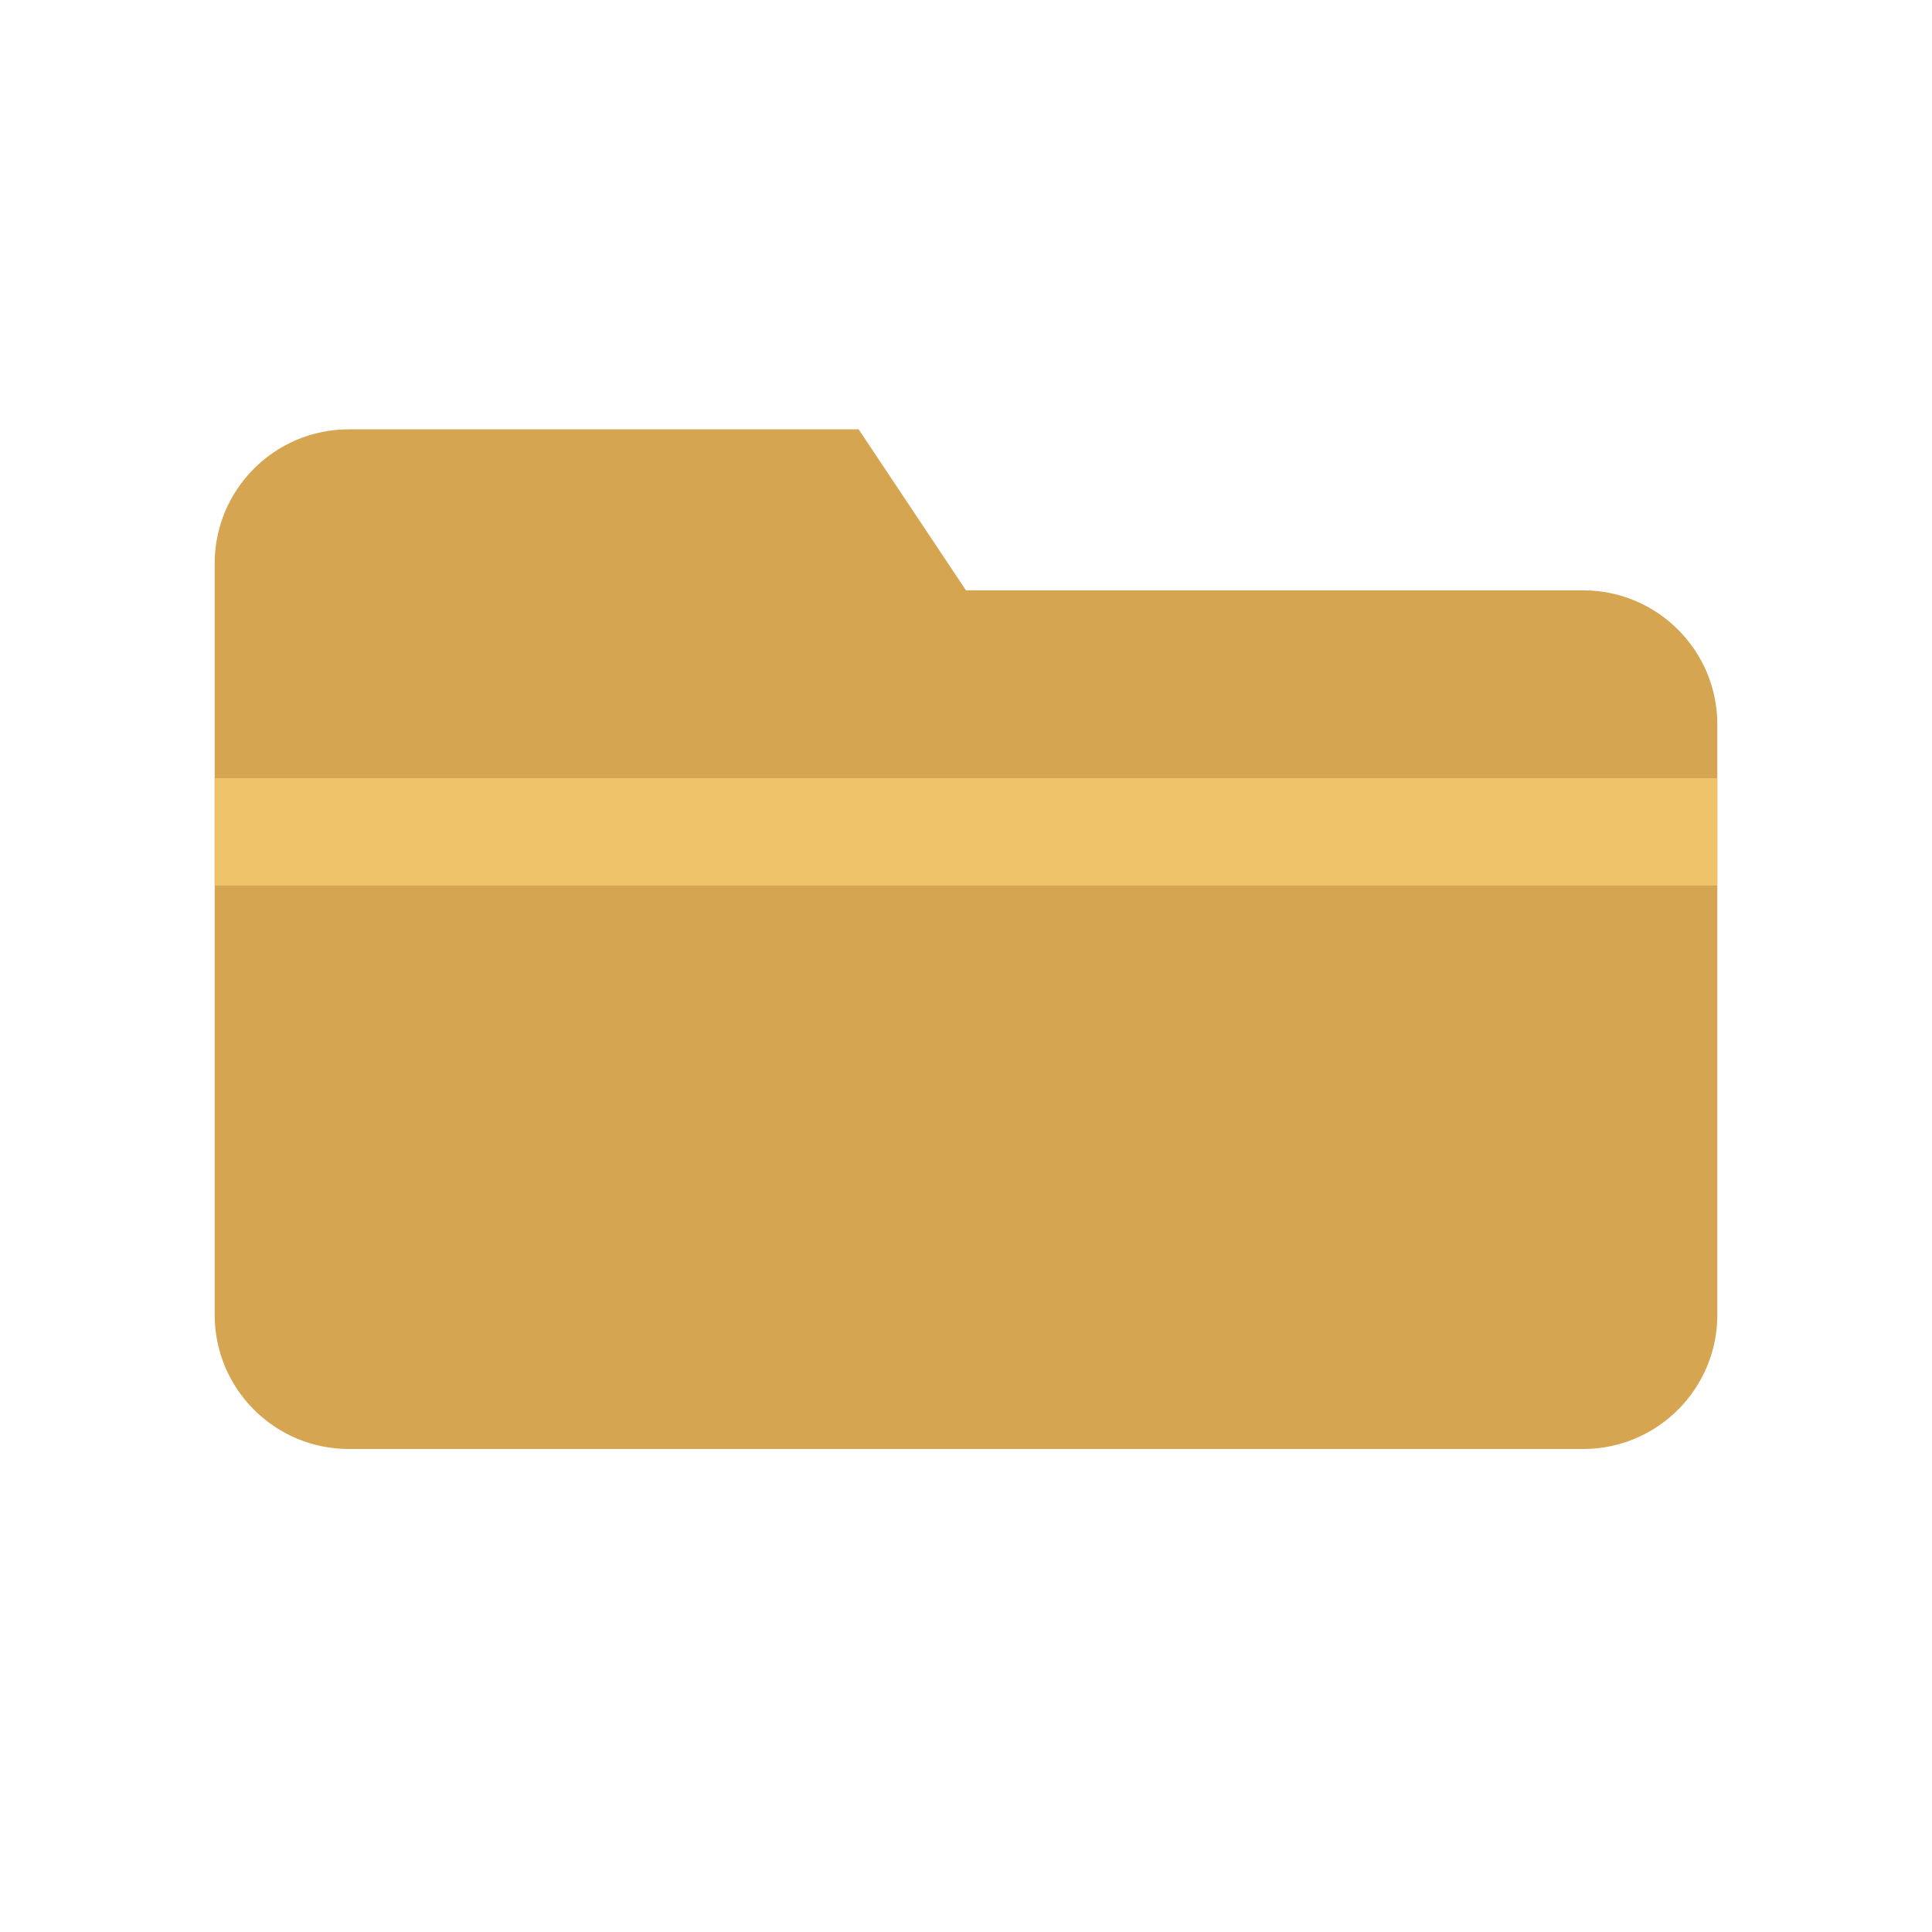
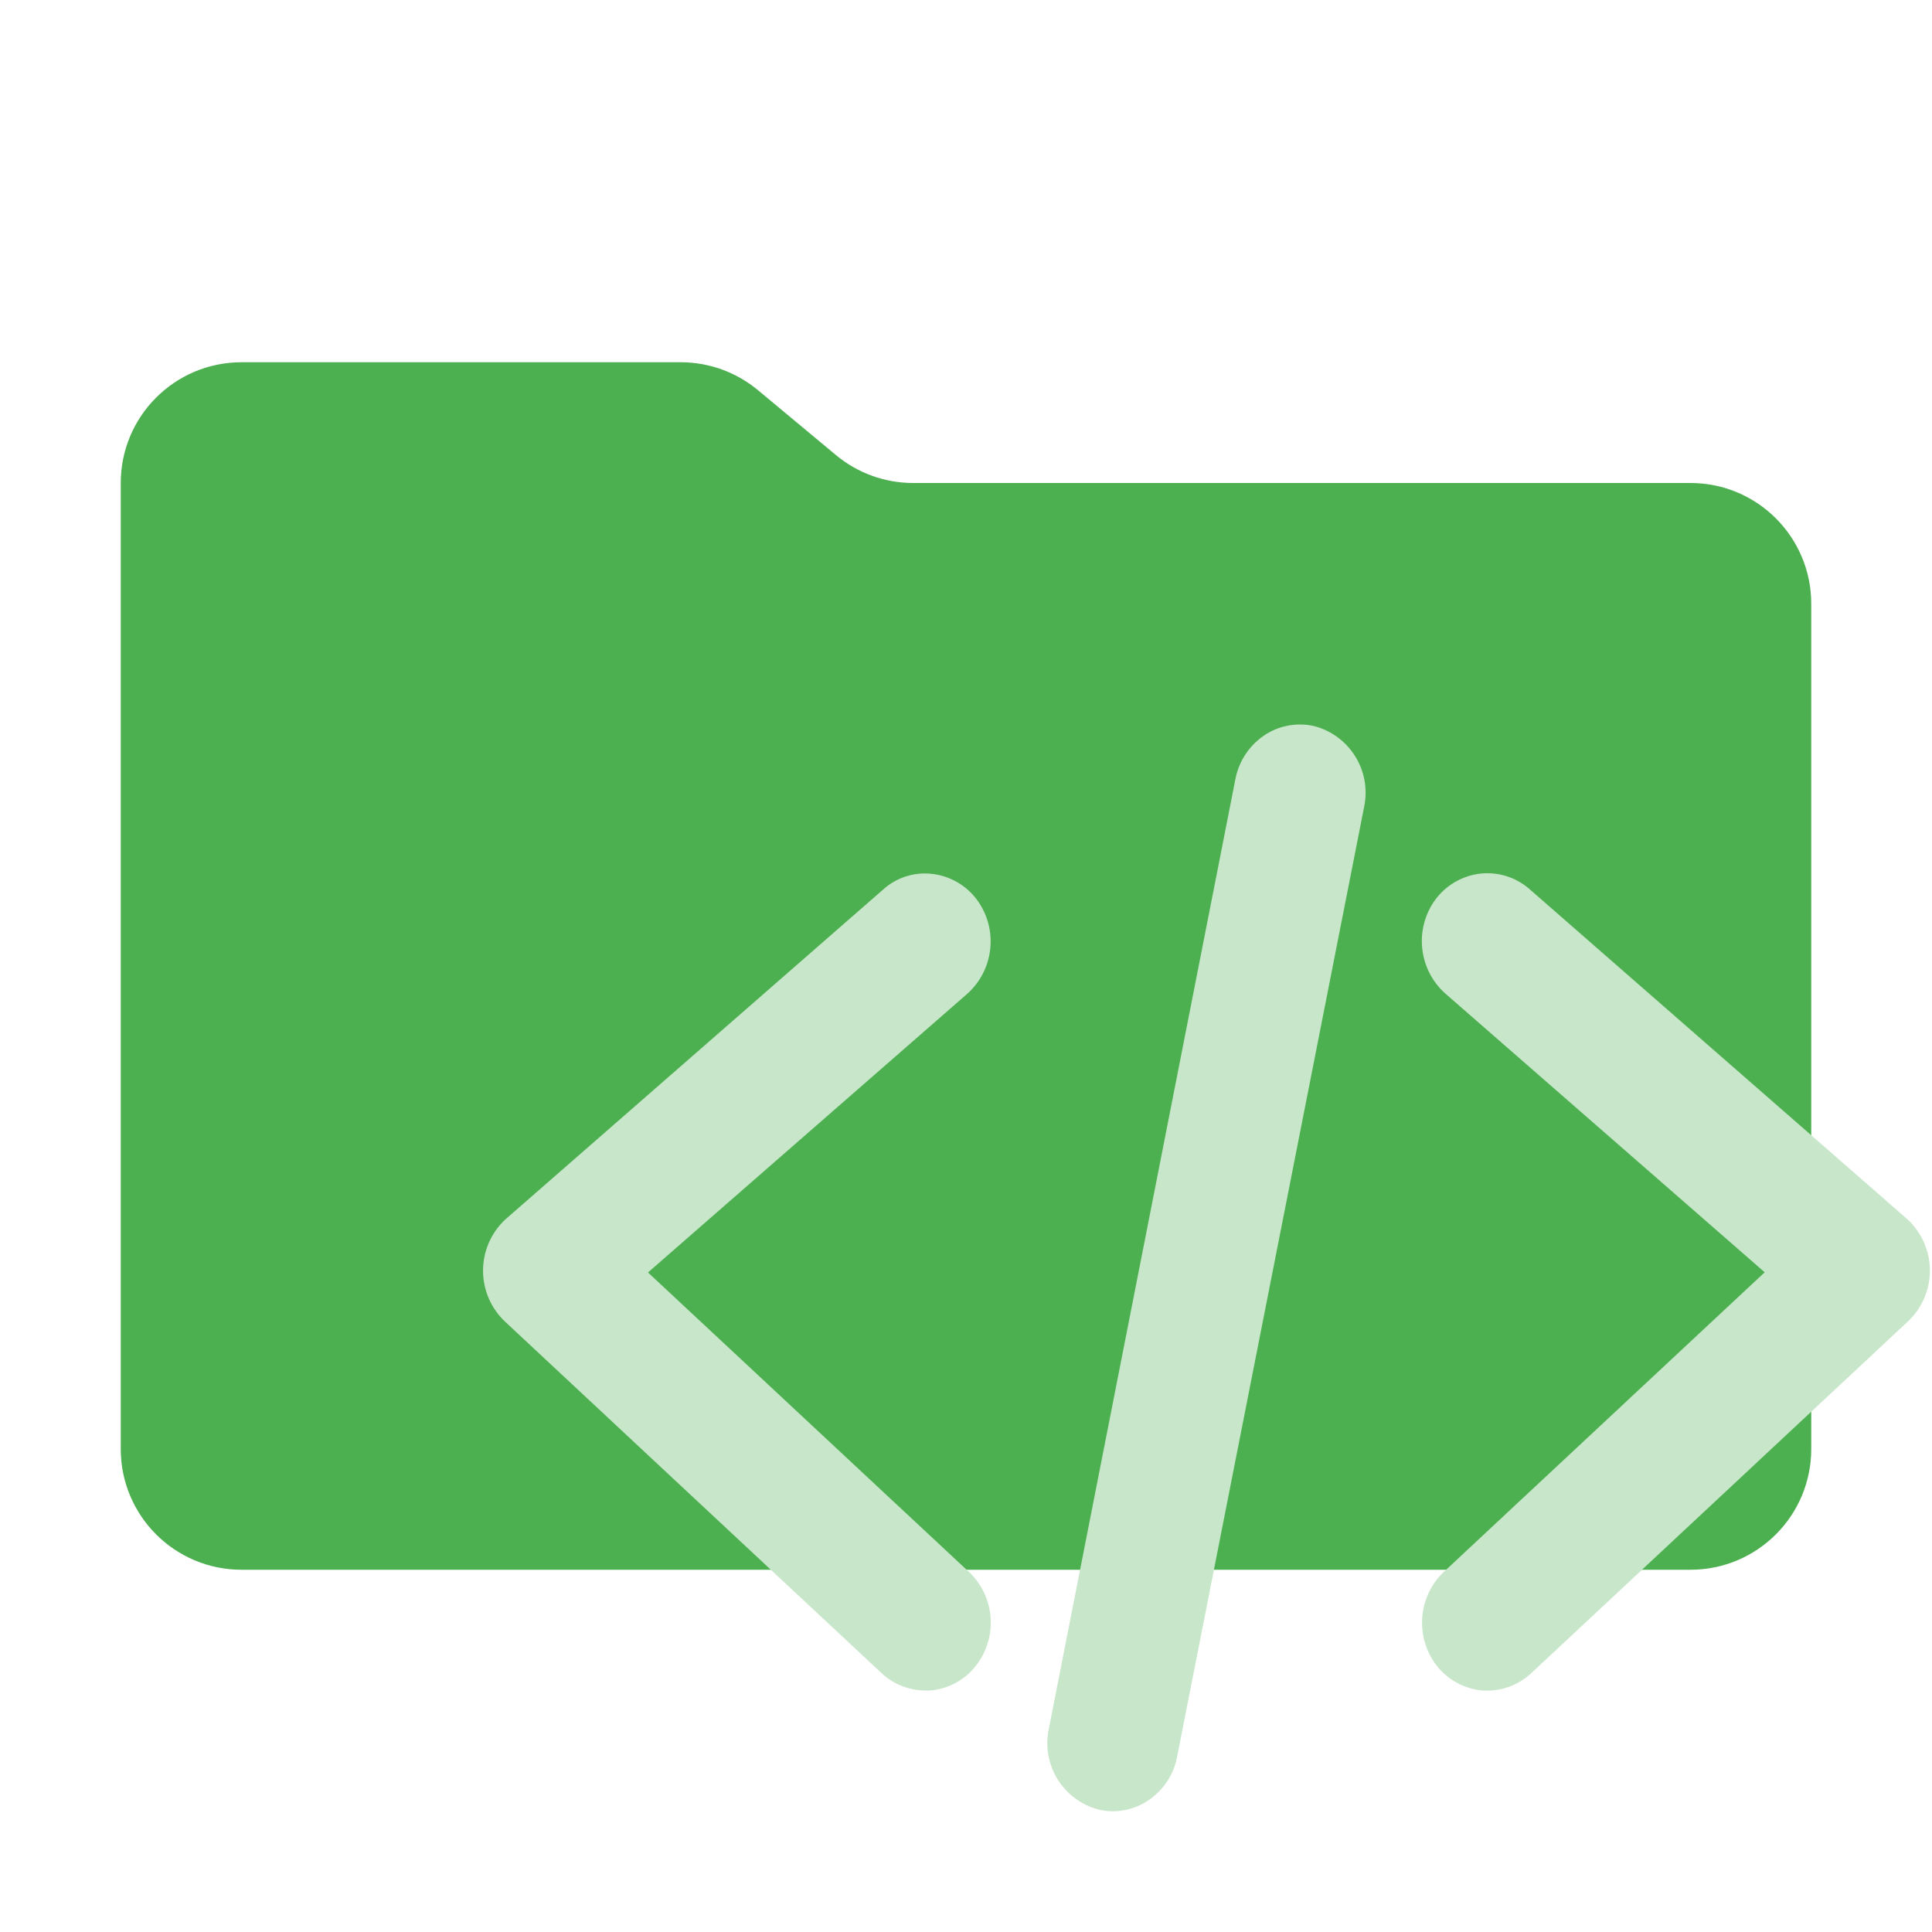
- <svg xmlns="http://www.w3.org/2000/svg" viewBox="0 0 36 36">
-   <path d="M4 10.5A2.5 2.5 0 0 1 6.5 8H16l2 3h11.5A2.5 2.5 0 0 1 32 13.5v11A2.5 2.5 0 0 1 29.5 27h-23A2.5 2.5 0 0 1 4 24.5z" fill="#d6a551" />
-   <path d="M4 14.5h28v2H4z" fill="#f2c86f" opacity="0.85" />
+ <svg xmlns="http://www.w3.org/2000/svg" viewBox="0 0 32 32">
+   <path fill="#4caf50" d="m13.844 7.536-1.288-1.072A2 2 0 0 0 11.276 6H4a2 2 0 0 0-2 2v16a2 2 0 0 0 2 2h24a2 2 0 0 0 2-2V10a2 2 0 0 0-2-2H15.124a2 2 0 0 1-1.28-.464" />
+   <path fill="#c8e6c9" d="M18.435 30a1 1 0 0 1-.238-.028 1.137 1.137 0 0 1-.828-1.323l3.093-15.744a1.13 1.13 0 0 1 .507-.744 1.06 1.06 0 0 1 .8-.134 1.14 1.14 0 0 1 .828 1.324l-3.1 15.744a1.12 1.12 0 0 1-.505.743 1.06 1.06 0 0 1-.557.162m6.2-2h-.077a1.08 1.08 0 0 1-.762-.412 1.164 1.164 0 0 1 .113-1.548l5.32-4.967-5.297-4.623a1.165 1.165 0 0 1-.162-1.544 1.08 1.08 0 0 1 .754-.437 1.06 1.06 0 0 1 .81.258l6.244 5.455a1.156 1.156 0 0 1 .004 1.723l-6.22 5.808a1.07 1.07 0 0 1-.728.289Zm-9.31 0a1.07 1.07 0 0 1-.728-.292l-6.225-5.811a1.16 1.16 0 0 1-.01-1.692l.02-.018 6.246-5.454a1.03 1.03 0 0 1 .8-.26 1.08 1.08 0 0 1 .758.436 1.165 1.165 0 0 1-.16 1.547l-5.293 4.62 5.32 4.964a1.156 1.156 0 0 1 .112 1.548 1.07 1.07 0 0 1-.762.412Z" />
</svg>
